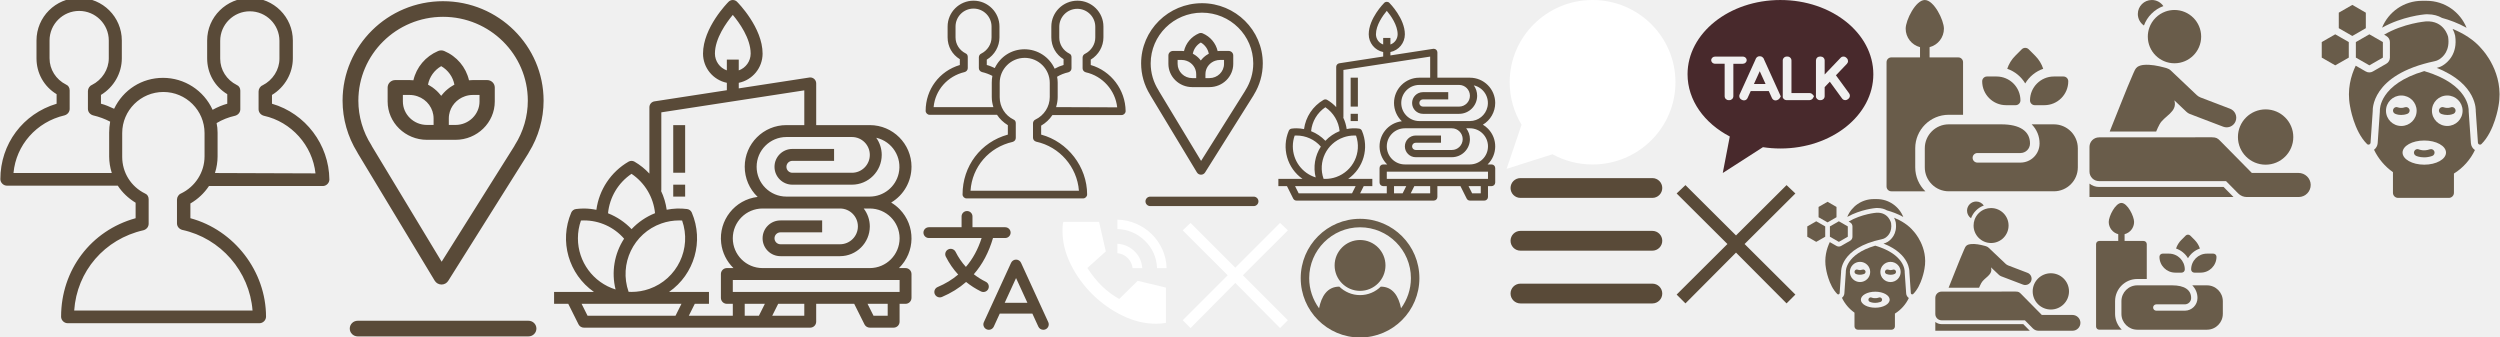
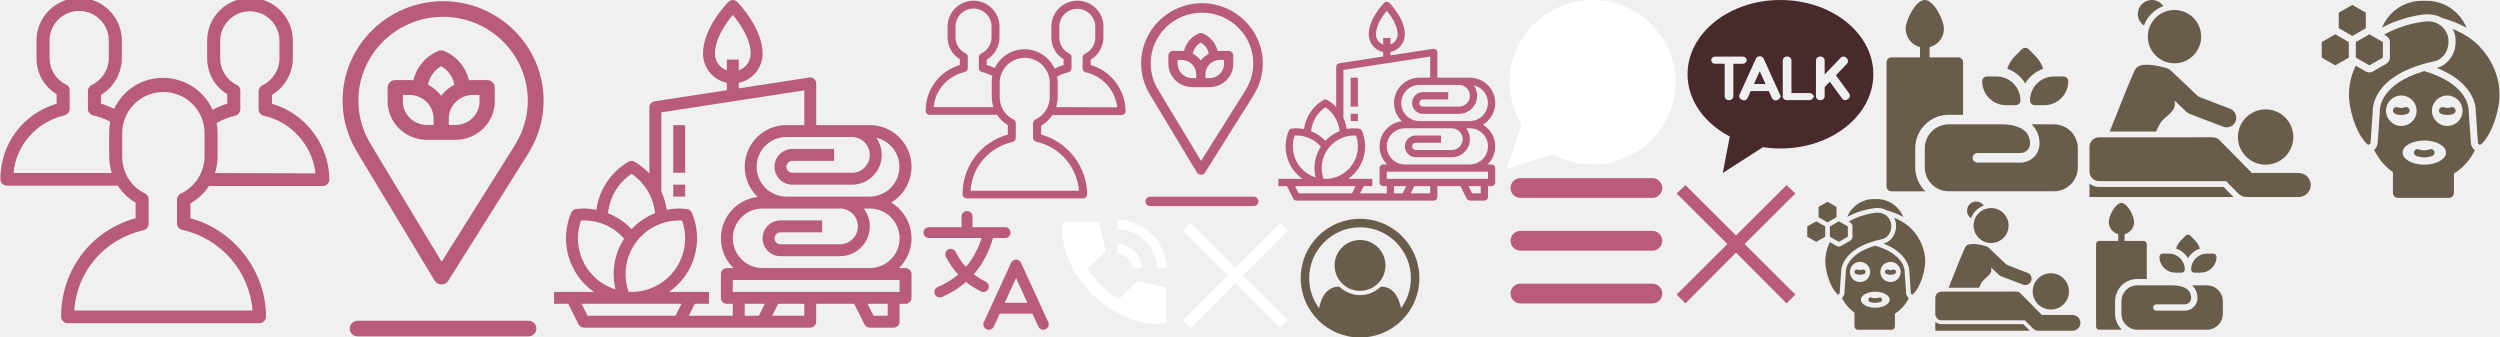
<svg xmlns="http://www.w3.org/2000/svg" id="Layer_1" data-name="Layer 1" width="379" height="51" version="1.1" viewBox="0 0 379 51">
  <defs>
    <style>
      .cls-1 {
        fill: #695c4a;
      }

      .cls-1, .cls-2, .cls-3, .cls-4, .cls-5 {
        stroke-width: 0px;
      }

      .cls-2 {
        fill-rule: evenodd;
      }

      .cls-2, .cls-3 {
        fill: #fff;
      }

      .cls-4 {
        fill: #48292c;
      }

      .cls-5 {
-         fill: #594a38;
+         fill: #b85c7a;
      }
    </style>
  </defs>
  <path class="cls-5" d="M149.817,43.816c.204-.405.039-.896-.369-1.098-.658-.326-1.265-.707-1.819-1.142,1.312-1.501,2.284-3.334,2.909-5.491h1.845c.456,0,.826-.366.826-.819,0-.452-.37-.818-.826-.818h-4.956v-1.637c0-.452-.37-.819-.826-.819s-.826.367-.826.819v1.637h-4.956c-.456,0-.826.366-.826.818,0,.452.37.819.826.819h7.995c-.551,1.718-1.342,3.173-2.384,4.378-.615-.675-1.139-1.439-1.568-2.29-.204-.404-.7-.568-1.108-.366-.408.202-.574.694-.369,1.098.511,1.012,1.137,1.919,1.875,2.717-.898.763-1.934,1.392-3.114,1.892-.419.178-.614.659-.434,1.075.134.31.439.496.76.496.109,0,.219-.022.325-.066,1.386-.589,2.608-1.347,3.664-2.273.68.55,1.431,1.029,2.25,1.435.407.202.904.039,1.108-.365ZM154.787,39.837c-.134-.292-.428-.48-.752-.48s-.618.187-.752.48l-4.13,9.002c-.189.411-.005.896.41,1.084.416.187.904.005,1.094-.407l.906-1.975h4.944l.906,1.975c.139.302.439.48.753.48.114,0,.231-.024.341-.073.415-.187.599-.673.41-1.084l-4.13-9.002ZM152.313,45.904l1.721-3.751,1.721,3.751h-3.443ZM250.499,27h-20c-.828,0-1.5.672-1.5,1.5s.672,1.5,1.5,1.5h20c.828,0,1.5-.672,1.5-1.5s-.672-1.5-1.5-1.5ZM250.499,35.001h-20c-.828,0-1.5.672-1.5,1.5s.672,1.5,1.5,1.5h20c.828,0,1.5-.672,1.5-1.5s-.672-1.5-1.5-1.5ZM250.499,43.001h-20c-.828,0-1.5.672-1.5,1.5s.672,1.5,1.5,1.5h20c.828,0,1.5-.672,1.5-1.5s-.672-1.5-1.5-1.5ZM272.179,29.329l-1.336-1.266-7.664,7.629-7.664-7.629-1.336,1.266,7.699,7.664-7.699,7.664,1.336,1.336,7.664-7.699,7.664,7.699,1.336-1.336-7.699-7.664,7.699-7.664ZM41.233,15.726v-1.336c1.953-1.179,3.163-3.297,3.163-5.547v-2.705c0-3.558-2.901-6.453-6.468-6.453-3.597,0-6.524,2.895-6.524,6.453v2.705c0,2.255,1.138,4.28,3.05,5.434v1.447c-.749.208-1.478.511-2.222.923-1.341-2.948-4.276-4.845-7.522-4.845-3.192,0-6.019,1.793-7.411,4.689-.653-.3-1.324-.601-1.994-.77v-1.331c1.953-1.179,3.163-3.297,3.163-5.547v-2.705c0-3.558-2.901-6.453-6.468-6.453s-6.468,2.895-6.468,6.453v2.705c0,2.255,1.139,4.28,3.05,5.434v1.449C3.478,17.246.055,21.827.055,27.16c0,.526.462.986.988.986h16.812c.658,1.015,1.59,1.908,2.704,2.587v2.349c-6.762,1.863-11.297,7.85-11.297,14.93,0,.526.462.986.989.986h29.091c.527,0,.988-.46.988-.986,0-6.874-4.816-13.135-11.467-14.931v-2.233c1.146-.668,2.093-1.557,2.816-2.646h17.265c.527,0,.989-.461.989-.988-.056-5.309-3.627-10.018-8.698-11.489ZM2.044,26.23c.393-4.247,3.482-7.748,7.737-8.741.467-.133.78-.527.78-.981v-2.818c0-.4-.207-.731-.53-.859-1.554-.776-2.52-2.303-2.52-3.989v-2.705c0-2.471,2.014-4.481,4.49-4.481s4.491,2.01,4.491,4.481v2.705c0,1.676-1.011,3.264-2.566,4.04-.34.136-.597.531-.597.92v2.705c0,.454.314.848.787.982.909.214,1.778.534,2.585.954-.102.543-.152,1.091-.152,1.671v3.607c0,.816.134,1.659.399,2.508H2.044ZM31.009,23.722c0,2.379-1.408,4.585-3.587,5.619-.338.137-.592.531-.592.918v3.607c0,.454.313.848.789.983,5.843,1.265,10.21,6.283,10.667,12.233H11.248c.4-5.962,4.603-10.845,10.508-12.179.466-.133.78-.527.78-.981v-3.719c0-.4-.207-.731-.531-.859-2.146-1.044-3.479-3.176-3.479-5.566v-3.607c0-3.433,2.8-6.227,6.242-6.227s6.242,2.794,6.242,6.227v3.551ZM32.587,26.231c.265-.85.399-1.693.399-2.509v-3.607c0-.508-.054-1.032-.149-1.455.833-.506,1.802-.89,2.815-1.115.467-.133.78-.527.78-.981v-2.818c0-.399-.207-.731-.53-.858-1.554-.776-2.52-2.304-2.52-3.989v-2.705c0-2.47,2.015-4.48,4.491-4.48s4.491,2.01,4.491,4.48v2.705c0,1.676-1.012,3.264-2.566,4.04-.34.136-.597.531-.597.92v2.705c0,.454.313.848.789.983,4.182.921,7.385,4.502,7.838,8.738l-15.24-.055ZM67.17.182c-8.401,0-15.236,6.764-15.236,15.079,0,2.764.776,5.479,2.232,7.829.022.053.048.104.079.153l11.662,19.317c.213.352.602.572,1.026.576.416,0,.796-.209,1.017-.559l12.14-19.317c.035-.056.065-.115.077-.149,1.466-2.363,2.241-5.077,2.242-7.849,0-8.315-6.836-15.079-15.239-15.079ZM78.044,22.005c-.036.058-.068.118-.078.153l-11.012,17.519-10.555-17.478c-.027-.068-.06-.133-.1-.195-1.288-2.022-1.97-4.354-1.972-6.744,0-7.008,5.761-12.71,12.843-12.71s12.847,5.702,12.847,12.711c0,2.38-.682,4.712-1.973,6.744ZM80.124,48.627h-25.904c-.66,0-1.196.531-1.196,1.184s.537,1.184,1.196,1.184h25.904c.66,0,1.196-.531,1.196-1.184s-.537-1.184-1.196-1.184ZM73.852,12.138h-2.159c-.191,0-.388.011-.593.032-.458-1.985-1.843-3.628-3.755-4.439-.291-.122-.625-.122-.918,0-1.911.81-3.296,2.454-3.755,4.439-.205-.021-.401-.032-.592-.032h-2.16c-.637,0-1.155.506-1.155,1.128v2.113c0,3.209,2.674,5.818,5.962,5.818h4.323c3.286,0,5.958-2.61,5.958-5.818v-2.113c0-.622-.518-1.128-1.155-1.128ZM65.731,18.94h-1.005c-2.013,0-3.651-1.597-3.651-3.561v-.985h1.005c.415,0,.819.067,1.203.201,1.465.494,2.449,1.846,2.449,3.364v.981ZM67.545,13.792c-.098.094-.192.191-.282.289-.106.115-.207.233-.304.357-.024.031-.048.062-.073.096-.025-.035-.052-.069-.079-.103-.09-.116-.187-.228-.286-.338-.098-.107-.196-.211-.302-.31-.106-.1-.218-.193-.332-.287-.115-.093-.229-.185-.351-.27-.121-.084-.249-.16-.406-.252-.079-.047-.158-.093-.246-.141.222-1.174.954-2.199,2.002-2.803,1.049.603,1.781,1.63,2.002,2.804-.086.047-.169.096-.253.145-.139.081-.277.163-.407.255-.101.07-.195.144-.326.249-.122.1-.242.2-.357.309ZM72.697,15.379c0,1.965-1.636,3.562-3.648,3.562h-1.009v-.98c0-.19.016-.378.045-.561.212-1.3,1.136-2.376,2.415-2.809.373-.131.774-.197,1.19-.197h1.006v.985ZM138.186,25.288c-.005-3.49-2.832-6.317-6.322-6.322h-8.128v-6.322c-0-.499-.405-.903-.903-.903-.046,0-.092.004-.137.011l-10.7,1.646v-.844c2.101-.432,3.61-2.28,3.613-4.425,0-3.942-3.718-7.706-3.877-7.863-.353-.353-.924-.353-1.277,0-.159.158-3.877,3.922-3.877,7.863.003,2.145,1.512,3.993,3.612,4.425v1.123l-10.975,1.689c-.44.068-.765.446-.766.892v10.062c-.659-.711-1.42-1.322-2.258-1.812-.279-.162-.624-.162-.903,0-2.667,1.549-4.467,4.245-4.877,7.302-.624-.128-1.259-.195-1.897-.2-.399.002-.797.028-1.192.078-.32.039-.596.245-.723.542-1.84,4.317-.406,9.333,3.438,12.024h-6.039v1.806h2.151l1.556,3.113c.153.306.466.499.808.499h34.318c.499,0,.903-.405.903-.903v-2.709h5.764l1.556,3.113c.153.306.466.499.808.499h3.612c.499,0,.903-.405.903-.903v-2.709h.903c.499,0,.903-.404.903-.903v-3.612c0-.499-.405-.903-.903-.903h-1.003c2.495-2.428,2.549-6.418.121-8.913-.385-.396-.821-.74-1.295-1.022,1.908-1.139,3.077-3.196,3.08-5.418ZM108.383,8.129c0-2.309,1.739-4.711,2.709-5.87.972,1.158,2.709,3.556,2.709,5.87-.005,1.144-.728,2.162-1.806,2.543v-1.64h-1.806v1.64c-1.079-.381-1.801-1.399-1.806-2.543ZM95.74,26.352c2.018,1.358,3.324,3.546,3.563,5.966-1.347.538-2.56,1.364-3.555,2.419-1.002-1.052-2.221-1.872-3.572-2.405.234-2.426,1.542-4.62,3.564-5.98ZM100.27,33.875c.866-.304,1.777-.459,2.695-.459.142,0,.29.005.444.015,1.488,4.236-.739,8.875-4.975,10.363-.866.304-1.777.46-2.695.46-.142,0-.29-.005-.444-.016-1.488-4.235.739-8.875,4.975-10.363ZM87.612,36.126c-.001-.917.154-1.829.459-2.695.154-.01.303-.015.444-.015,2.339-.007,4.564,1.004,6.098,2.769-1.481,2.276-1.949,5.066-1.292,7.701-3.397-1.058-5.71-4.203-5.709-7.761ZM102.407,47.866h-13.334l-.903-1.806h15.14l-.903,1.806ZM111.093,47.866h-6.667l.903-1.806h2.151v-1.806h-6.046c3.849-2.688,5.286-7.705,3.445-12.023-.127-.297-.402-.504-.722-.542-1.028-.132-2.07-.096-3.086.108-.141-1.004-.435-1.981-.873-2.896h.058v-11.869l21.675-3.334v5.269h-2.709c-3.487-.005-6.317,2.818-6.322,6.305-.002,1.731.706,3.387,1.96,4.581-3.462.408-5.937,3.546-5.529,7.008.169,1.436.827,2.771,1.863,3.78h-1.003c-.499,0-.903.404-.903.903v3.612c0,.499.404.903.903.903h.903v1.806ZM115.05,47.866h-2.151v-1.806h3.054l-.903,1.806ZM121.93,47.866h-4.861l.903-1.806h3.958v1.806ZM134.574,47.866h-2.151l-.903-1.806h3.054v1.806ZM136.38,42.447v1.806h-25.287v-1.806h25.287ZM136.38,36.126c-.003,2.493-2.023,4.513-4.516,4.515h-16.256c-2.494,0-4.516-2.022-4.516-4.515s2.022-4.516,4.516-4.516h11.74c1.496,0,2.709,1.213,2.709,2.71s-1.213,2.709-2.709,2.709h-9.031c-.499,0-.903-.404-.903-.903,0-.499.404-.903.903-.903h6.322v-1.806h-6.322c-1.496,0-2.709,1.212-2.709,2.709s1.213,2.709,2.709,2.709h9.031c2.493-.003,4.513-2.023,4.516-4.515-.003-.981-.329-1.933-.927-2.71h.927c2.493.003,4.513,2.023,4.516,4.516ZM136.241,26.287c-.464,2.047-2.278,3.504-4.376,3.516h-12.644c-2.494,0-4.516-2.021-4.516-4.515s2.022-4.516,4.516-4.516h9.934c1.496,0,2.709,1.213,2.709,2.709s-1.213,2.71-2.709,2.71h-9.031c-.499,0-.903-.404-.903-.903s.404-.903.903-.903h6.322v-1.806h-6.322c-1.496,0-2.709,1.213-2.709,2.709s1.213,2.709,2.709,2.709h9.031c2.493-.003,4.513-2.023,4.516-4.516-.001-.932-.293-1.839-.835-2.597,2.432.551,3.956,2.971,3.405,5.403ZM102.062,26.191h1.806v-7.225h-1.806v7.225ZM102.062,29.803h1.806v-1.806h-1.806v1.806ZM165.357,9.853v-.812c1.187-.717,1.923-2.004,1.923-3.372v-1.644c0-2.163-1.764-3.922-3.932-3.922-2.187,0-3.966,1.759-3.966,3.922v1.644c0,1.371.692,2.602,1.854,3.304v.88c-.455.127-.898.311-1.351.561-.815-1.792-2.599-2.945-4.572-2.945-1.94,0-3.659,1.09-4.505,2.85-.397-.182-.805-.365-1.212-.468v-.809c1.187-.717,1.923-2.004,1.923-3.372v-1.644c0-2.163-1.764-3.922-3.931-3.922s-3.931,1.759-3.931,3.922v1.644c0,1.371.692,2.602,1.854,3.304v.881c-3.104.923-5.184,3.708-5.184,6.949,0,.32.281.6.601.6h10.219c.4.617.967,1.16,1.643,1.573v1.428c-4.11,1.133-6.867,4.772-6.867,9.075,0,.319.281.599.601.599h17.683c.32,0,.601-.28.601-.599,0-4.178-2.927-7.984-6.97-9.075v-1.357c.697-.406,1.272-.947,1.711-1.608h10.495c.32,0,.601-.28.601-.6-.034-3.227-2.205-6.09-5.287-6.984ZM141.536,16.238c.239-2.582,2.117-4.71,4.703-5.313.284-.081.474-.32.474-.596v-1.713c0-.243-.126-.444-.322-.522-.945-.471-1.532-1.4-1.532-2.425v-1.644c0-1.502,1.224-2.724,2.729-2.724s2.73,1.222,2.73,2.724v1.644c0,1.019-.615,1.984-1.56,2.456-.207.082-.363.322-.363.559v1.644c0,.276.191.516.478.597.553.13,1.081.325,1.571.58-.062.33-.092.663-.092,1.016v2.192c0,.496.082,1.008.243,1.525h-9.059ZM159.143,14.714c0,1.446-.856,2.787-2.18,3.416-.206.083-.36.322-.36.558v2.193c0,.276.19.515.479.597,3.552.769,6.207,3.819,6.484,7.436h-16.435c.243-3.624,2.798-6.592,6.388-7.403.283-.081.474-.321.474-.596v-2.261c0-.243-.126-.444-.323-.522-1.304-.634-2.115-1.931-2.115-3.383v-2.193c0-2.087,1.702-3.785,3.794-3.785s3.794,1.698,3.794,3.785v2.158ZM160.102,16.239c.161-.516.243-1.029.243-1.525v-2.192c0-.309-.033-.627-.091-.885.507-.307,1.095-.541,1.711-.678.284-.081.474-.32.474-.596v-1.713c0-.242-.126-.444-.322-.522-.945-.472-1.532-1.401-1.532-2.425v-1.644c0-1.501,1.225-2.723,2.73-2.723s2.73,1.222,2.73,2.723v1.644c0,1.019-.615,1.984-1.56,2.456-.207.083-.363.323-.363.559v1.645c0,.276.19.515.479.597,2.542.56,4.489,2.737,4.765,5.312l-9.264-.034ZM182.216.486c-5.085,0-9.222,4.094-9.222,9.127,0,1.673.47,3.316,1.351,4.739.014.032.029.063.048.093l7.059,11.692c.129.213.364.347.621.348.252,0,.482-.126.615-.338l7.348-11.693c.021-.034.04-.069.046-.09.887-1.431,1.356-3.073,1.357-4.752,0-5.034-4.138-9.127-9.224-9.127ZM188.798,13.696c-.022.035-.041.072-.047.093l-6.665,10.604-6.389-10.579c-.016-.041-.037-.081-.06-.118-.78-1.224-1.193-2.635-1.194-4.082,0-4.242,3.487-7.694,7.774-7.694s7.776,3.451,7.776,7.694c0,1.441-.413,2.852-1.194,4.082ZM190.057,29.81h-15.68c-.399,0-.724.322-.724.717,0,.395.325.717.724.717h15.68c.399,0,.724-.321.724-.717,0-.395-.325-.717-.724-.717ZM186.261,7.723h-1.307c-.116,0-.235.006-.359.019-.277-1.201-1.115-2.196-2.273-2.687-.176-.074-.378-.074-.556,0-1.157.49-1.995,1.486-2.273,2.687-.124-.012-.242-.019-.358-.019h-1.307c-.386,0-.699.306-.699.682v1.279c0,1.942,1.619,3.522,3.609,3.522h2.616c1.989,0,3.607-1.58,3.607-3.522v-1.279c0-.377-.314-.682-.699-.682ZM181.345,11.84h-.608c-1.219,0-2.21-.967-2.21-2.156v-.596h.608c.252,0,.496.04.728.122.887.299,1.482,1.117,1.482,2.036v.594ZM182.443,8.724c-.06.056-.116.116-.171.175-.064.07-.125.141-.184.216-.015.018-.029.037-.044.058-.015-.021-.031-.042-.048-.062-.054-.071-.113-.138-.173-.205-.06-.065-.119-.127-.183-.188-.064-.061-.132-.117-.201-.174-.07-.056-.139-.112-.213-.163-.073-.051-.15-.097-.246-.153-.048-.028-.096-.056-.149-.085.134-.711.577-1.331,1.212-1.697.635.365,1.078.987,1.212,1.697-.052.029-.103.058-.153.088-.084.049-.168.099-.246.154-.061.042-.118.087-.197.151-.074.06-.146.121-.216.187ZM185.562,9.685c0,1.189-.99,2.156-2.208,2.156h-.611v-.593c0-.115.009-.228.027-.34.128-.787.688-1.438,1.462-1.7.226-.079.468-.119.721-.119h.609v.596ZM226.675,15.614c-.003-2.117-1.718-3.833-3.835-3.835h-4.931v-3.836c-0-.302-.245-.548-.548-.548-.028,0-.056.002-.083.006l-6.492.999v-.512c1.275-.262,2.19-1.384,2.192-2.685,0-2.391-2.256-4.675-2.352-4.77-.214-.214-.561-.214-.775,0-.097.096-2.352,2.379-2.352,4.77.002,1.301.917,2.423,2.192,2.685v.681l-6.658,1.025c-.267.041-.464.27-.465.541v6.104c-.4-.431-.862-.802-1.37-1.099-.17-.098-.378-.098-.548,0-1.618.94-2.71,2.576-2.959,4.43-.379-.078-.764-.118-1.151-.121-.242.001-.483.017-.723.048-.194.023-.361.149-.438.329-1.117,2.619-.246,5.662,2.086,7.295h-3.664v1.096h1.305l.944,1.889c.093.186.283.303.49.303h20.82c.303,0,.548-.246.548-.548v-1.644h3.497l.944,1.889c.093.186.283.303.49.303h2.192c.303,0,.548-.246.548-.548v-1.644h.548c.302,0,.548-.245.548-.547v-2.192c0-.303-.245-.548-.548-.548h-.609c1.513-1.473,1.546-3.894.073-5.408-.234-.24-.498-.448-.786-.619,1.157-.691,1.867-1.94,1.869-3.287ZM208.594,5.203c0-1.401,1.055-2.858,1.644-3.561.59.703,1.644,2.157,1.644,3.561-.003.694-.442,1.312-1.096,1.543v-.995h-1.096v.995c-.654-.231-1.093-.849-1.096-1.543ZM200.924,16.259c1.224.824,2.017,2.151,2.161,3.619-.817.327-1.553.827-2.156,1.468-.608-.638-1.347-1.136-2.167-1.459.142-1.472.935-2.803,2.162-3.628ZM203.672,20.823c.525-.184,1.078-.278,1.635-.278.086,0,.176.003.27.009.903,2.57-.449,5.384-3.018,6.287-.525.185-1.078.279-1.635.279-.086,0-.176-.003-.27-.009-.903-2.569.449-5.384,3.018-6.287ZM195.993,22.189c-.001-.556.093-1.109.278-1.635.094-.006.184-.009.27-.009,1.419-.005,2.769.609,3.699,1.68-.898,1.381-1.182,3.073-.783,4.672-2.061-.642-3.464-2.55-3.464-4.709ZM204.968,29.311h-8.089l-.548-1.096h9.185l-.548,1.096ZM210.238,29.311h-4.045l.548-1.096h1.305v-1.096h-3.668c2.335-1.63,3.207-4.674,2.09-7.294-.077-.18-.244-.306-.438-.329-.624-.081-1.256-.058-1.872.065-.086-.609-.264-1.202-.53-1.757h.035v-7.2l13.149-2.023v3.197h-1.644c-2.115-.003-3.833,1.71-3.836,3.825-.001,1.05.428,2.055,1.189,2.779-2.1.248-3.602,2.151-3.354,4.252.103.871.502,1.681,1.13,2.294h-.609c-.303,0-.548.245-.548.548v2.192c0,.303.245.547.548.547h.548v1.096ZM212.639,29.311h-1.305v-1.096h1.853l-.548,1.096ZM216.813,29.311h-2.949l.548-1.096h2.401v1.096ZM224.483,29.311h-1.305l-.548-1.096h1.853v1.096ZM225.579,26.024v1.096h-15.341v-1.096h15.341ZM225.579,22.189c-.002,1.512-1.227,2.738-2.74,2.74h-9.862c-1.513,0-2.74-1.227-2.74-2.74s1.226-2.74,2.74-2.74h7.123c.908,0,1.644.736,1.644,1.644s-.736,1.644-1.644,1.644h-5.479c-.302,0-.548-.246-.548-.548,0-.303.245-.548.548-.548h3.835v-1.096h-3.835c-.908,0-1.644.736-1.644,1.643s.736,1.644,1.644,1.644h5.479c1.512-.002,2.738-1.228,2.74-2.74-.002-.595-.2-1.172-.562-1.644h.562c1.512.002,2.738,1.227,2.74,2.74ZM225.495,16.22c-.282,1.242-1.382,2.125-2.655,2.133h-7.67c-1.513,0-2.74-1.226-2.74-2.739s1.226-2.739,2.74-2.739h6.027c.908,0,1.644.736,1.644,1.643s-.736,1.643-1.644,1.643h-5.479c-.302,0-.548-.245-.548-.547,0-.303.245-.548.548-.548h3.835v-1.096h-3.835c-.908,0-1.644.736-1.644,1.644s.736,1.644,1.644,1.644h5.479c1.512-.002,2.738-1.227,2.74-2.74-.001-.566-.178-1.116-.506-1.576,1.476.335,2.4,1.802,2.066,3.278ZM204.759,16.161h1.096v-4.383h-1.096v4.383ZM204.759,18.353h1.096v-1.096h-1.096v1.096Z" />
  <g>
    <path class="cls-4" d="M269.915.001c-7.779,0-14.083,5.04-14.083,11.256,0,3.952,2.549,7.426,6.404,9.434l-1.065,5.535,6.091-3.915c.878.134,1.764.202,2.652.202,7.778,0,14.084-5.04,14.084-11.256,0-6.216-6.306-11.255-14.084-11.255ZM262.776,14.586c0,.156-.063.31-.175.421-.111.111-.262.174-.418.175h-.133c-.157-0-.308-.064-.419-.175-.111-.111-.174-.262-.174-.42v-4.92h-1.443c-.117 0-.232-.032-.332-.093-.095-.06-.17-.143-.215-.242-.029-.065-.047-.138-.047-.21,0-.073.017-.145.047-.212.031-.065.074-.124.127-.172.112-.104.261-.161.419-.161h4.191c.118,0,.233.033.331.093.096.06.171.144.216.241.03.067.046.139.046.212,0,.072-.016.145-.046.21-.031.066-.074.125-.127.174-.114.104-.262.161-.42.161h-1.428v4.92ZM269.796,14.892c-.062.099-.149.176-.255.224l-.123.056c-.177.081-.393.068-.561-.039-.098-.061-.176-.151-.224-.256l-.486-1.07h-2.738l-.483,1.064c-.047.105-.125.194-.223.255-.168.107-.386.121-.562.04l-.122-.057c-.105-.048-.194-.125-.255-.224-.06-.096-.092-.207-.091-.32,0-.085.018-.168.053-.245l2.381-5.237.018-.05c.015-.06.04-.117.073-.17.01-.016.021-.031.047-.065.046-.073.108-.135.182-.181.095-.06.205-.092.318-.092.025,0,.048.002.098.007.105.004.206.036.294.092.051.032.096.071.15.134.03.032.057.065.079.101.036.058.062.122.077.188l2.525,5.572-.171.274ZM274.846,14.878c-.029.054-.067.104-.113.144-.113.102-.262.16-.42.16h-3.456c-.021,0-.041-.002-.062-.003-.097-.01-.191-.041-.27-.089-.084-.052-.153-.124-.199-.208l-.06-.098v-5.614c0-.156.064-.31.175-.42.111-.112.262-.175.418-.175h.135c.155,0,.307.063.418.175.11.11.174.264.174.42v4.936h2.728c.118,0,.233.032.331.091.048.03.091.067.13.108l.236.266-.165.307ZM280.381,14.774c-.042.086-.104.159-.181.215l-.107.08c-.173.128-.42.147-.614.052-.085-.043-.159-.105-.215-.182l-1.862-2.553-.783.82v1.379c-.001.159-.063.309-.175.421-.111.111-.262.174-.419.175h-.134c-.157-0-.308-.064-.419-.175-.039-.04-.073-.084-.1-.133l-.074-.135v-5.57c0-.156.063-.31.174-.42.111-.112.262-.174.419-.175h.136c.154,0,.306.063.418.175.11.11.174.264.174.42v2.123l2.426-2.538c.056-.059.124-.105.199-.137.209-.087.47-.043.639.119l.097.094c.059.056.105.124.136.199.029.073.044.151.044.231.001.154-.059.3-.164.41l-1.668,1.746,2.001,2.742c.073.1.114.224.113.349,0,.092-.021.184-.062.266Z" />
    <polygon class="cls-4" points="265.899 12.73 267.658 12.73 266.778 10.796 265.899 12.73" />
  </g>
  <g>
    <path class="cls-1" d="M311.374,18.85h-3.371c.771.767,1.202,1.812,1.196,2.9-.002,1.601-1.299,2.898-2.9,2.9h-6.525c-.4,0-.725-.325-.725-.725s.325-.725.725-.725h6.525c.801-.001,1.45-.649,1.45-1.45,0-1.87-1.545-2.9-4.35-2.9h-7.975c-2.001.002-3.623,1.624-3.625,3.625v2.9c.002,2.001,1.624,3.623,3.625,3.625h15.95c2.001-.002,3.623-1.624,3.625-3.625v-2.9c-.002-2.001-1.624-3.623-3.625-3.625Z" />
    <path class="cls-1" d="M290.349,22.476c.003-2.801,2.273-5.072,5.075-5.075h2.175v-7.975c0-.4-.324-.725-.724-.725h-4.351v-1.553c1.277-.329,2.171-1.478,2.175-2.797C294.699,3.054,293.183.001,291.8.001s-2.9,3.053-2.9,4.35c.004,1.319.898,2.468,2.175,2.797v1.553h-4.35c-.4-0-.725.324-.725.724v18.851c-0.0.4.324.725.724.725h5.16c-.98-.951-1.534-2.259-1.534-3.625v-2.9Z" />
    <path class="cls-1" d="M304.124,15.946h1.45c.4,0,.725-.325.725-.725,0-2.002-1.623-3.625-3.625-3.625h-1.45c-.4,0-.725.325-.725.725,0,2.002,1.623,3.625,3.625,3.625Z" />
    <path class="cls-1" d="M307.024,12.649c.618-1.04,1.585-1.828,2.729-2.222-.243-.731-.65-1.395-1.191-1.943l-1.025-1.025c-.288-.272-.738-.272-1.025,0l-1.024,1.025c-.541.548-.949,1.213-1.191,1.943,1.144.395,2.11,1.182,2.728,2.222Z" />
    <path class="cls-1" d="M307.749,15.221c0,.4.325.725.725.725h1.45c2.002,0,3.625-1.623,3.625-3.625,0-.4-.325-.725-.725-.725h-1.45c-2.002,0-3.625,1.623-3.625,3.625Z" />
  </g>
  <g>
    <path class="cls-1" d="M334.579,43.256h-2.234c.511.509.797,1.201.793,1.922-.001,1.061-.861,1.92-1.922,1.922h-4.324c-.265,0-.48-.215-.48-.48s.215-.48.48-.48h4.324c.53-0.0.961-.43.961-.961,0-1.239-1.024-1.922-2.882-1.922h-5.285c-1.326.001-2.401,1.076-2.402,2.402v1.922c.001,1.326,1.076,2.401,2.402,2.402h10.569c1.326-.001,2.401-1.076,2.402-2.402v-1.922c-.001-1.326-1.076-2.401-2.402-2.402Z" />
    <path class="cls-1" d="M320.647,45.658c.002-1.856,1.506-3.361,3.363-3.363h1.441v-5.285c0-.265-.215-.48-.48-.48h-2.883v-1.029c.846-.218,1.438-.979,1.441-1.853,0-.859-1.005-2.882-1.922-2.882s-1.922,2.023-1.922,2.882c.003.874.595,1.635,1.441,1.853v1.029h-2.882c-.265-0-.48.215-.48.48v12.491c-0.0.265.215.48.48.48h3.419c-.65-.63-1.016-1.497-1.017-2.402v-1.922Z" />
    <path class="cls-1" d="M329.775,41.332h.961c.265,0,.48-.215.48-.48,0-1.327-1.075-2.402-2.402-2.402h-.961c-.265,0-.48.215-.48.48,0,1.327,1.075,2.402,2.402,2.402Z" />
    <path class="cls-1" d="M331.697,39.147c.409-.689,1.05-1.211,1.808-1.472-.161-.484-.431-.924-.789-1.288l-.679-.679c-.191-.18-.489-.18-.679,0l-.679.679c-.358.363-.629.804-.789,1.288.758.262,1.399.783,1.808,1.472Z" />
    <path class="cls-1" d="M332.177,40.852c0,.265.215.48.48.48h.961c1.327,0,2.402-1.075,2.402-2.402,0-.265-.215-.48-.48-.48h-.961c-1.327,0-2.402,1.076-2.402,2.402Z" />
  </g>
  <path class="cls-1" d="M206.184,33.172c-4.97,0-8.996,4.026-8.996,8.996,0,4.95,4.016,8.996,8.996,8.996,4.99,0,8.996-4.056,8.996-8.996,0-4.97-4.026-8.996-8.996-8.996ZM212.399,46.736c-.361-1.797-1.235-3.283-3.072-3.283-.813.793-1.918,1.285-3.143,1.285s-2.329-.492-3.143-1.285c-1.837,0-2.711,1.486-3.072,3.283-.934-1.285-1.496-2.861-1.496-4.568,0-4.247,3.464-7.711,7.711-7.711s7.711,3.464,7.711,7.711c0,1.707-.562,3.283-1.496,4.568ZM210.039,40.24c0,2.128-1.727,3.855-3.855,3.855s-3.856-1.727-3.856-3.855,1.727-3.856,3.856-3.856,3.855,1.727,3.855,3.856Z" />
  <g>
    <path class="cls-1" d="M343.467,24.966c2.317,0,4.197-1.875,4.197-4.192,0-2.314-1.88-4.192-4.197-4.192s-4.197,1.878-4.197,4.192,1.88,4.192,4.197,4.192Z" />
    <path class="cls-1" d="M325.02,3.87c.241-.666.631-1.279,1.149-1.797s1.132-.907,1.799-1.148c-.383-.56-1.025-.925-1.752-.925-1.171,0-2.121.95-2.121,2.119,0,.726.365,1.368.926,1.75Z" />
    <path class="cls-1" d="M325.839,4.203c-.149.425-.231.879-.231,1.35,0,2.233,1.813,4.04,4.044,4.04s4.044-1.811,4.044-4.04c0-2.232-1.813-4.04-4.044-4.04-.475,0-.929.082-1.352.23-1.146.407-2.058,1.315-2.462,2.459Z" />
    <path class="cls-1" d="M327.4,18.832c.663-1.237,2.735-1.85,2.242-3.576-.004-.014-.011-.028-.014-.046l1.855,1.758c.138.131.305.237.482.305l5.073,1.935c.17.064.348.096.521.096.589,0,1.142-.358,1.362-.939.287-.751-.089-1.595-.844-1.882l-4.484-1.712c-.209-.082-.401-.202-.564-.354,0,0-3.948-3.742-3.952-3.746-.167-.16-.383-.262-.61-.337-.053-.018-.11-.035-.167-.05-.06-.018-.124-.036-.188-.05-.986-.262-2.082-.485-3.097-.397-.334.029-.699.114-.983.308-.326.234-.461.631-.621.981-.947,2.098-3.012,7.46-3.579,8.81h7.045c.156-.383.33-.755.521-1.106Z" />
    <path class="cls-1" d="M348.444,26.217h-7.067l-4.803-4.869c-.372-.379-.592-.535-1.259-.535-1.149,0-17.099.011-17.099.011-.802,0-1.451.648-1.451,1.449v3.735c0,.801.649,1.449,1.451,1.449h19.249l1.845,1.867c.174.177.383.316.607.408.22.089.454.138.695.138h7.861c1.022,0,1.845-.836,1.831-1.857-.018-1.003-.855-1.797-1.859-1.797Z" />
    <path class="cls-1" d="M318.216,28.343c-.546,0-1.054-.191-1.451-.507v2.034h21.839l-1.508-1.527h-18.88Z" />
  </g>
  <path class="cls-1" d="M307.718,50.141h-14.324v-1.334c.261.207.593.332.952.332h12.383l.989,1.002ZM299.593,30.549c-.768,0-1.391.623-1.391,1.39,0,.476.24.897.607,1.148.158-.437.414-.839.754-1.178.34-.339.742-.595,1.18-.753-.251-.367-.672-.607-1.149-.607ZM299.195,34.191c0,1.464,1.189,2.65,2.652,2.65s2.653-1.188,2.653-2.65c0-1.464-1.189-2.65-2.653-2.65-.312,0-.61.053-.886.151-.751.267-1.349.862-1.615,1.613-.098.279-.151.577-.151.886ZM297.755,37.847c-.621,1.376-1.976,4.893-2.348,5.778h4.621c.102-.251.216-.495.342-.725.435-.811,1.794-1.213,1.47-2.345-.002-.009-.007-.019-.009-.03l1.217,1.153c.091.086.2.156.317.2l3.327,1.269c.112.042.228.063.342.063.386,0,.749-.235.893-.616.189-.493-.058-1.046-.554-1.234l-2.941-1.123c-.137-.054-.263-.133-.37-.233,0,0-2.59-2.454-2.592-2.457-.109-.105-.251-.172-.4-.221-.035-.012-.072-.023-.109-.033-.04-.012-.082-.023-.123-.033-.647-.172-1.366-.319-2.031-.26-.219.019-.458.074-.644.202-.214.153-.302.414-.407.644ZM294.346,48.558h12.625l1.21,1.225c.114.116.251.207.398.267.144.058.298.091.456.091h5.156c.67,0,1.21-.549,1.201-1.218-.012-.658-.561-1.178-1.219-1.178h-4.635l-3.151-3.194c-.244-.249-.389-.351-.826-.351-.754,0-11.215.007-11.215.007-.526,0-.952.425-.952.951v2.45c0,.525.426.951.952.951ZM313.661,44.174c0-1.518-1.233-2.749-2.753-2.749s-2.753,1.232-2.753,2.749,1.233,2.75,2.753,2.75,2.753-1.23,2.753-2.75Z" />
  <g>
    <path class="cls-1" d="M368.366,22.634c-.933.331-1.608.037-1.646.021-.263-.128-.584-.016-.713.251-.129.267-.016.587.252.71.027.016.509.24,1.233.24.359,0,.777-.053,1.233-.213.279-.102.423-.405.327-.683-.102-.277-.407-.421-.686-.325Z" />
    <path class="cls-1" d="M374.589,21.706l-.338-4.827v-.144c.005-.149.064-3.953-6.737-5.958-6.786,2-6.732,5.798-6.727,5.974.005.037.005.091,0,.128l-.332,4.827c-.032.406-.241.763-.552.998.654,1.365,1.646,2.534,2.868,3.393v3.131c0,.427.348.773.777.773h7.697c.429,0,.772-.347.772-.773v-2.918c1.372-.848,2.482-2.091,3.184-3.563-.343-.229-.584-.608-.611-1.04ZM361.715,16.788c0-1.28,1.04-2.31,2.321-2.31s2.326,1.03,2.326,2.31-1.04,2.31-2.326,2.31-2.321-1.035-2.321-2.31ZM367.519,24.965c-1.817,0-3.291-.822-3.291-1.835s1.474-1.83,3.291-1.83,3.296.822,3.296,1.83-1.474,1.835-3.296,1.835ZM371.003,19.097c-1.281,0-2.321-1.035-2.321-2.31s1.04-2.31,2.321-2.31,2.326,1.03,2.326,2.31-1.04,2.31-2.326,2.31Z" />
    <path class="cls-1" d="M365.268,16.585c-.102-.277-.407-.421-.686-.325-.59.208-1.018.032-1.045.021-.268-.122-.584-.011-.708.251-.129.267-.016.587.252.709.054.027.407.187.938.187.268,0,.584-.043.927-.165.279-.102.423-.406.327-.683l-.005.005Z" />
    <path class="cls-1" d="M371.502,16.286l-.005-.005s-.44.192-1.04-.021c-.279-.096-.584.048-.686.325-.102.277.048.582.327.683.343.123.659.165.927.165.525,0,.879-.16.938-.187.268-.128.381-.448.252-.709-.129-.267-.45-.379-.713-.251Z" />
    <path class="cls-1" d="M369.084,9.282h.005c.241-.048.477-.139.681-.267.622-.389,1.672-1.365,1.367-3.419,0,0-.568-2.539-3.398-2.347,0,0-3.329.267-6.309,2.011l.343.198c.332.192.536.544.536.923v2.352c0,.379-.204.736-.536.923l-2.048,1.179c-.166.096-.348.144-.536.144s-.37-.048-.536-.144l-1.528-.875c-.724,1.515-1.329,3.638-.863,6.113,0,0,.568,3.782,2.583,5.766.188.187.515.059.531-.208l.332-4.822s-.37-5.478,9.374-7.527Z" />
    <polygon class="cls-1" points="357.148 8.733 359.195 9.907 361.243 8.733 361.243 6.375 359.195 5.202 357.148 6.375 357.148 8.733" />
    <polygon class="cls-1" points="358.659 4.273 358.659 1.921 356.612 .742 354.559 1.921 354.559 4.273 356.612 5.453 358.659 4.273" />
    <polygon class="cls-1" points="351.976 6.375 351.976 8.733 354.023 9.907 356.076 8.733 356.076 6.375 354.023 5.202 351.976 6.375" />
    <path class="cls-1" d="M368.039,2.161v.005c.879,0,1.592.219,2.171.549,1.115.304,2.433.779,3.72,1.499-.965-2.395-3.307-4.091-6.062-4.091h-.697c-2.744,0-5.087,1.691-6.051,4.075,3.071-1.723,6.351-2.011,6.539-2.027.139-.011.263-.011.381-.011Z" />
    <path class="cls-1" d="M376.315,7.522c-1.244-1.52-2.926-2.496-4.502-3.136.193.357.316.699.375.976.005.027.011.048.016.075.407,2.736-1.163,4.043-1.86,4.476-.279.176-.6.299-.938.384,6.185,2.433,5.917,6.513,5.917,6.513l.332,4.822c.016.261.343.39.531.208,2.01-1.979,2.583-5.766,2.583-5.766.943-4.982-2.455-8.551-2.455-8.551Z" />
  </g>
  <g>
    <path class="cls-1" d="M284.85,45.104c-.618.219-1.066.025-1.091.014-.174-.085-.387-.011-.473.166-.085.177-.011.389.167.47.018.01.338.159.817.159.238,0,.515-.035.817-.141.185-.067.281-.269.217-.453-.068-.184-.27-.279-.455-.216Z" />
    <path class="cls-1" d="M288.752,41.288v-.096c.004-.099.043-2.62-4.467-3.95-4.499,1.326-4.463,3.844-4.46,3.961.004.025.004.06,0,.085l-.22,3.2c-.021.269-.16.506-.366.661.433.905,1.091,1.68,1.901,2.249v2.076c0,.283.231.513.515.513h5.103c.284,0,.512-.23.512-.513v-1.934c.91-.562,1.645-1.386,2.111-2.362-.227-.152-.387-.403-.405-.69l-.224-3.2ZM280.44,41.227c0-.849.689-1.531,1.539-1.531s1.542.683,1.542,1.531-.689,1.531-1.542,1.531-1.539-.686-1.539-1.531ZM284.289,46.649c-1.205,0-2.182-.545-2.182-1.216s.977-1.213,2.182-1.213,2.185.545,2.185,1.213-.977,1.216-2.185,1.216ZM286.599,42.759c-.849,0-1.539-.686-1.539-1.531s.69-1.531,1.539-1.531,1.542.683,1.542,1.531-.689,1.531-1.542,1.531Z" />
    <path class="cls-1" d="M282.796,41.093c-.068-.184-.27-.279-.455-.216-.391.138-.675.021-.693.014-.178-.081-.387-.007-.469.166-.085.177-.011.389.167.47.036.018.27.124.622.124.178,0,.387-.028.615-.11.185-.067.281-.269.217-.453l-.004.004Z" />
    <path class="cls-1" d="M286.929,40.895l-.004-.004s-.291.127-.689-.014c-.185-.064-.387.032-.455.216-.068.184.032.386.217.453.228.081.437.11.615.11.348,0,.583-.106.622-.124.178-.085.252-.297.167-.47-.085-.177-.299-.251-.473-.166Z" />
    <path class="cls-1" d="M285.326,36.252h.004c.16-.032.316-.092.451-.177.412-.258,1.109-.905.906-2.267,0,0-.377-1.683-2.253-1.556,0,0-2.207.177-4.183,1.333l.227.131c.22.127.355.361.355.612v1.56c0,.251-.135.488-.355.612l-1.357.782c-.11.064-.231.095-.355.095-.124,0-.245-.032-.355-.095l-1.013-.58c-.48,1.004-.881,2.412-.572,4.053,0,0,.377,2.508,1.713,3.823.124.124.341.039.352-.138l.22-3.197s-.245-3.632,6.215-4.99Z" />
    <polygon class="cls-1" points="277.412 35.887 278.77 36.665 280.127 35.887 280.127 34.324 278.77 33.546 277.412 34.324 277.412 35.887" />
    <polygon class="cls-1" points="278.414 32.931 278.414 31.371 277.057 30.59 275.696 31.371 275.696 32.931 277.057 33.712 278.414 32.931" />
    <polygon class="cls-1" points="273.983 34.324 273.983 35.887 275.341 36.665 276.702 35.887 276.702 34.324 275.341 33.546 273.983 34.324" />
    <path class="cls-1" d="M284.633,31.53v.004c.583,0,1.055.145,1.439.364.739.202,1.613.516,2.466.994-.64-1.588-2.193-2.712-4.019-2.712h-.462c-1.819,0-3.372,1.121-4.012,2.702,2.036-1.143,4.211-1.333,4.335-1.344.092-.007.174-.007.252-.007Z" />
    <path class="cls-1" d="M290.12,35.084c-.825-1.008-1.94-1.655-2.985-2.079.128.237.21.463.249.647.004.018.007.032.011.05.27,1.814-.771,2.681-1.233,2.967-.185.117-.398.198-.622.255,4.101,1.613,3.923,4.318,3.923,4.318l.22,3.197c.011.173.228.258.352.138,1.333-1.312,1.713-3.823,1.713-3.823.625-3.303-1.628-5.669-1.628-5.669Z" />
  </g>
  <path class="cls-3" d="M175.408,40.645c-.068-1.619-.676-2.995-1.825-4.127-1.149-1.131-2.546-1.73-4.19-1.797v-1.426c1.02.027,1.978.238,2.875.633.897.395,1.679.921,2.345,1.577.666.655,1.2,1.425,1.601,2.309.401.883.615,1.827.642,2.831h-1.448ZM171.697,40.645c-.068-.602-.316-1.114-.744-1.536-.428-.422-.948-.667-1.56-.733v-1.426c1.02.067,1.886.449,2.6,1.145.714.696,1.105,1.546,1.173,2.55h-1.468ZM175.327,49.078c-1.713.013-3.422-.391-5.128-1.215-1.706-.823-3.235-1.904-4.588-3.243-1.353-1.339-2.447-2.851-3.283-4.538-.836-1.687-1.254-3.374-1.254-5.06,0-.214.007-.448.02-.702.014-.255.048-.482.102-.683h5.424l1.02,4.478-2.794,2.51c.68,1.058,1.414,1.97,2.202,2.74.788.77,1.665,1.422,2.63,1.958l2.793-2.751,4.282,1.024v5.361c-.204.027-.439.054-.704.081-.265.027-.506.04-.724.04Z" />
  <path class="cls-2" d="M241.433-0c-6.939,0-12.565,5.582-12.565,12.468,0,2.356.659,4.559,1.803,6.438l-2.268,6.689,6.957-2.209c1.8.988,3.87,1.55,6.073,1.55,6.94,0,12.566-5.582,12.566-12.468S248.373-0,241.433-0Z" />
  <path class="cls-2" d="M241.433,2.088c-5.768,0-10.46,4.657-10.46,10.38,0,2.272.74,4.375,1.992,6.086l-1.307,3.854,4.02-1.277c1.652,1.084,3.631,1.716,5.755,1.716,5.768,0,10.461-4.656,10.461-10.379s-4.692-10.38-10.461-10.38Z" />
  <path class="cls-2" d="M247.925,15.695c-.075-.135-.286-.224-.601-.394-.315-.172-1.862-1-2.153-1.117-.29-.117-.502-.178-.728.132-.226.31-.868,1.004-1.062,1.21-.195.206-.383.225-.699.053-.314-.171-1.335-.545-2.519-1.675-.921-.879-1.526-1.945-1.701-2.271-.175-.325-.001-.492.165-.644.15-.138.335-.36.502-.54.167-.18.226-.31.341-.518.115-.209.069-.397-.006-.559-.074-.161-.657-1.752-.9-2.399-.243-.647-.514-.55-.701-.558-.187-.006-.4-.041-.614-.049-.214-.008-.565.059-.87.366-.306.308-1.164,1.046-1.223,2.613-.059,1.565,1.033,3.121,1.185,3.339.152.219,2.085,3.613,5.298,5.009,3.213,1.396,3.23.971,3.819.939.59-.031,1.927-.699,2.222-1.432.295-.732.319-1.37.244-1.506Z" />
  <path class="cls-3" d="M188.423,41.733l6.818,6.812-1.183,1.188-6.787-6.844-6.787,6.844-1.183-1.188,6.818-6.812-6.818-6.812,1.183-1.125,6.787,6.781,6.787-6.781,1.183,1.125-6.818,6.812Z" />
</svg>
